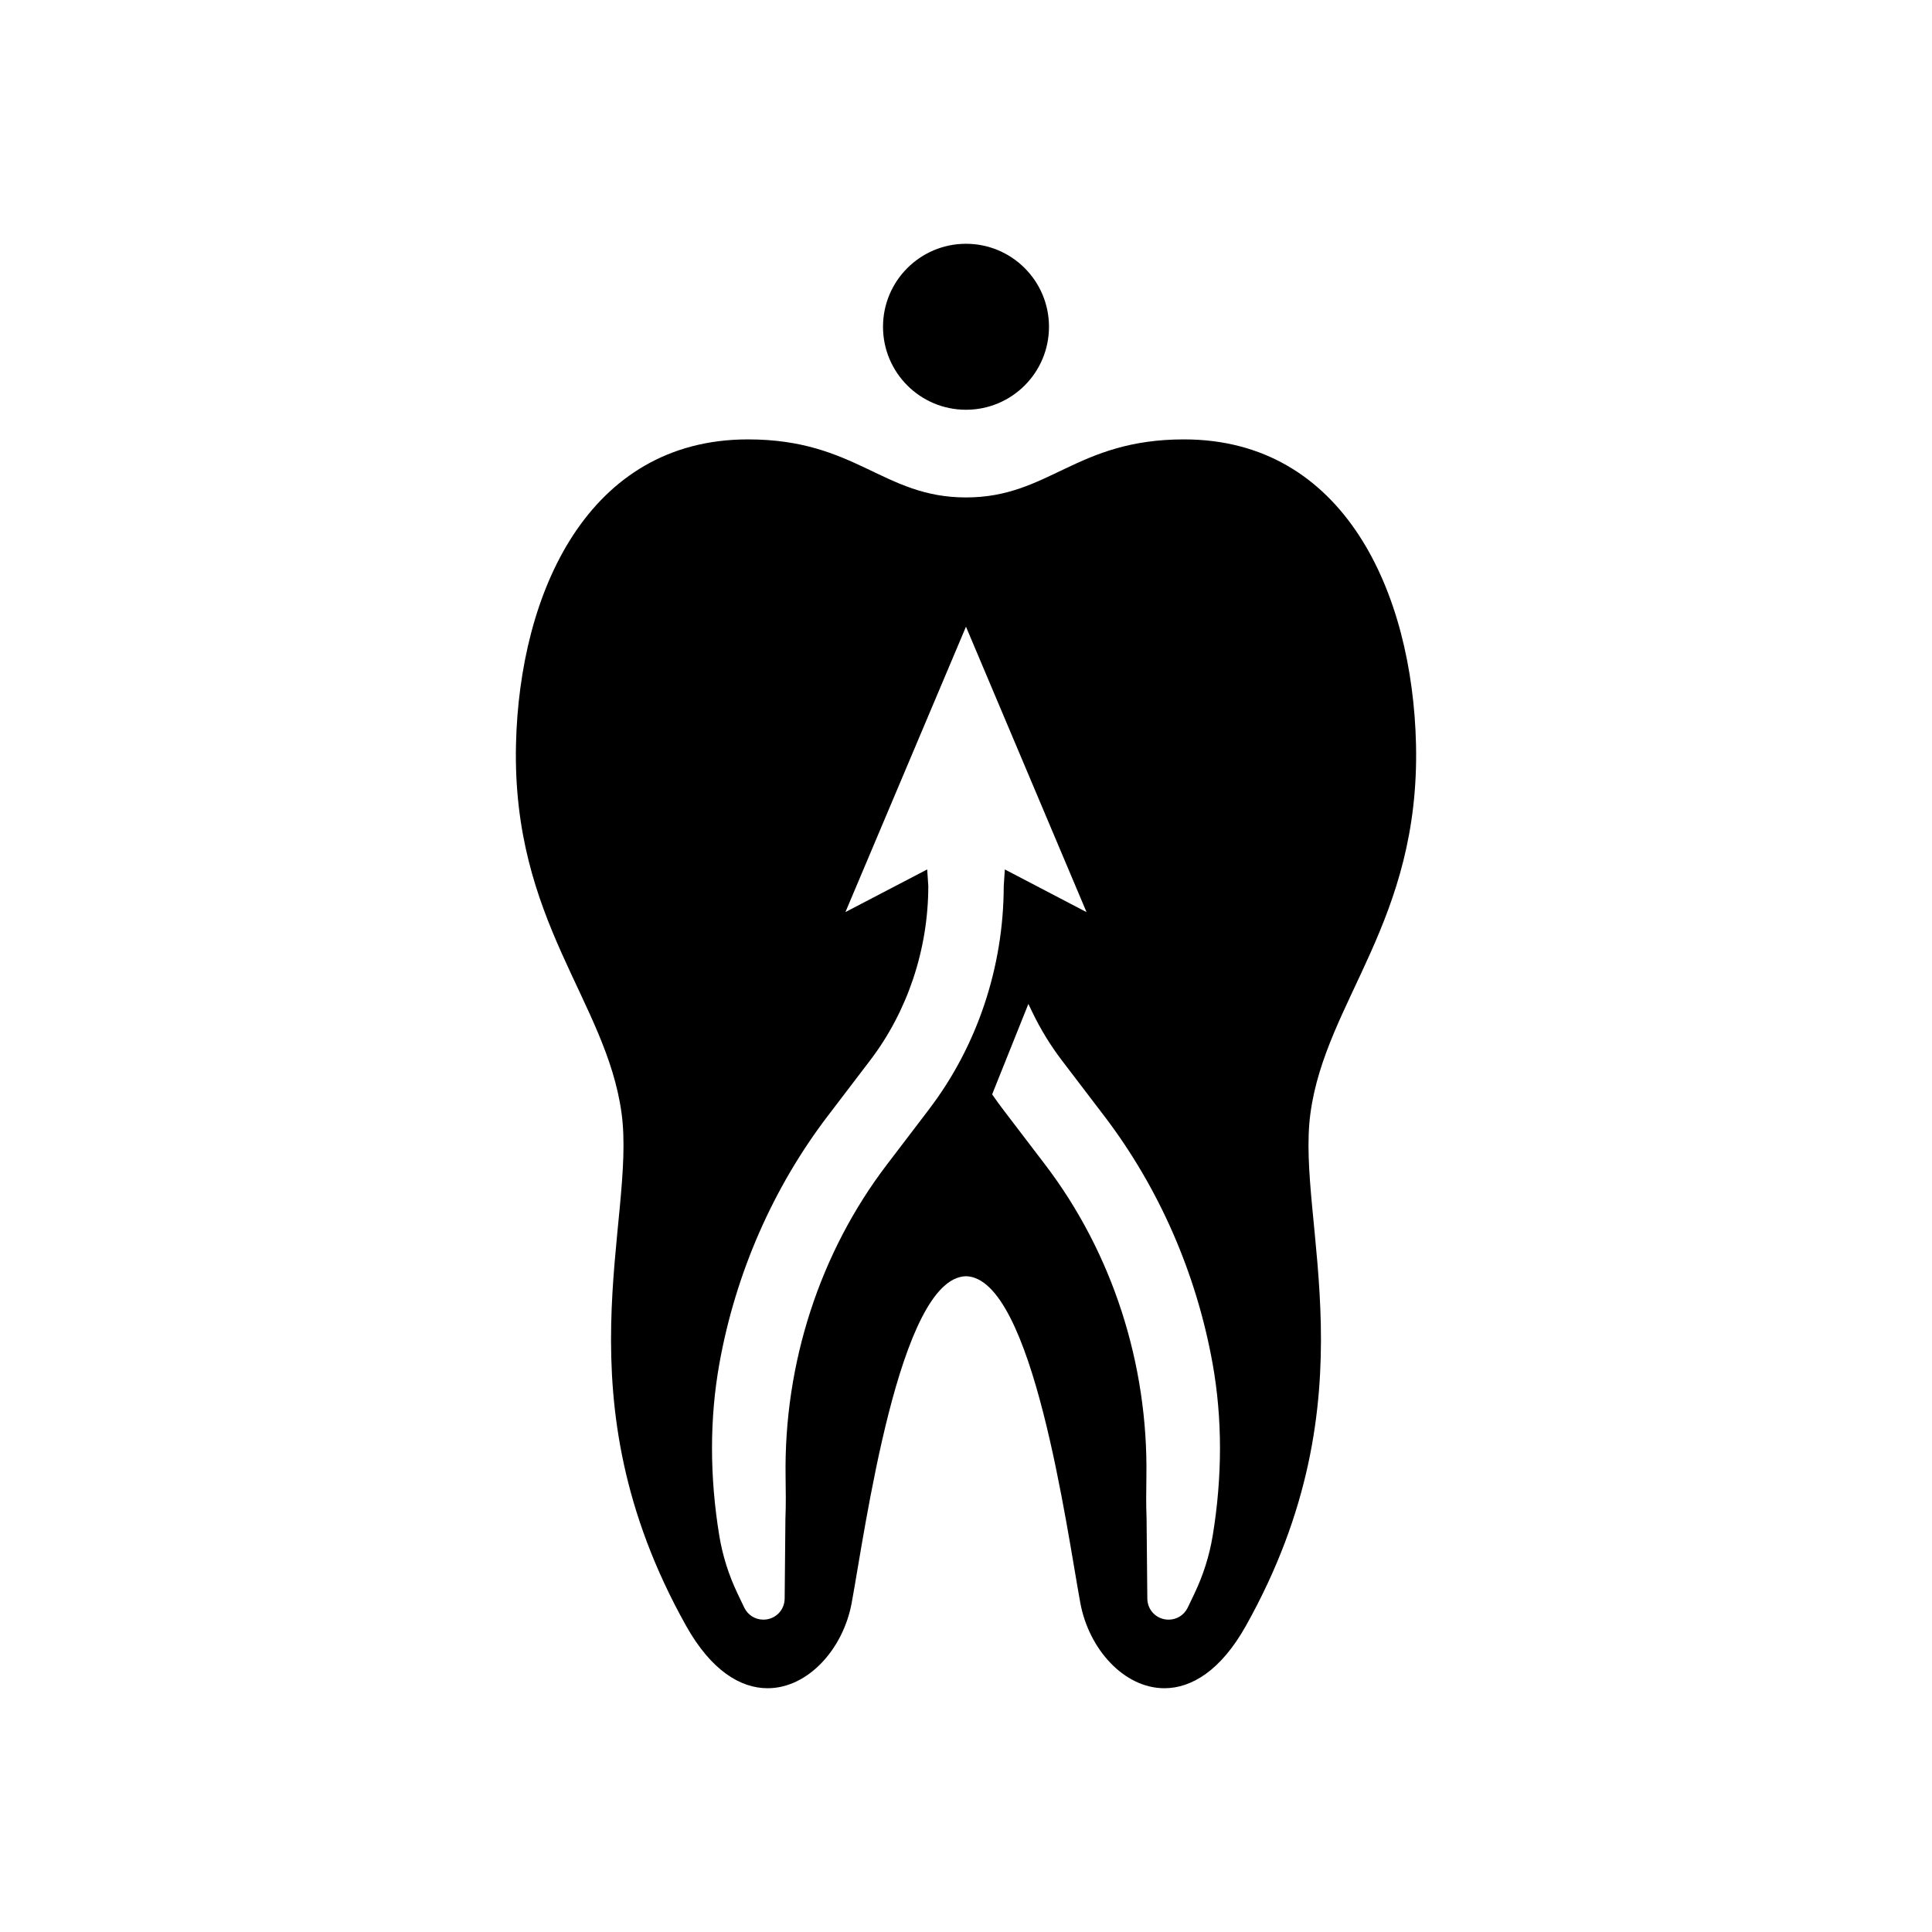
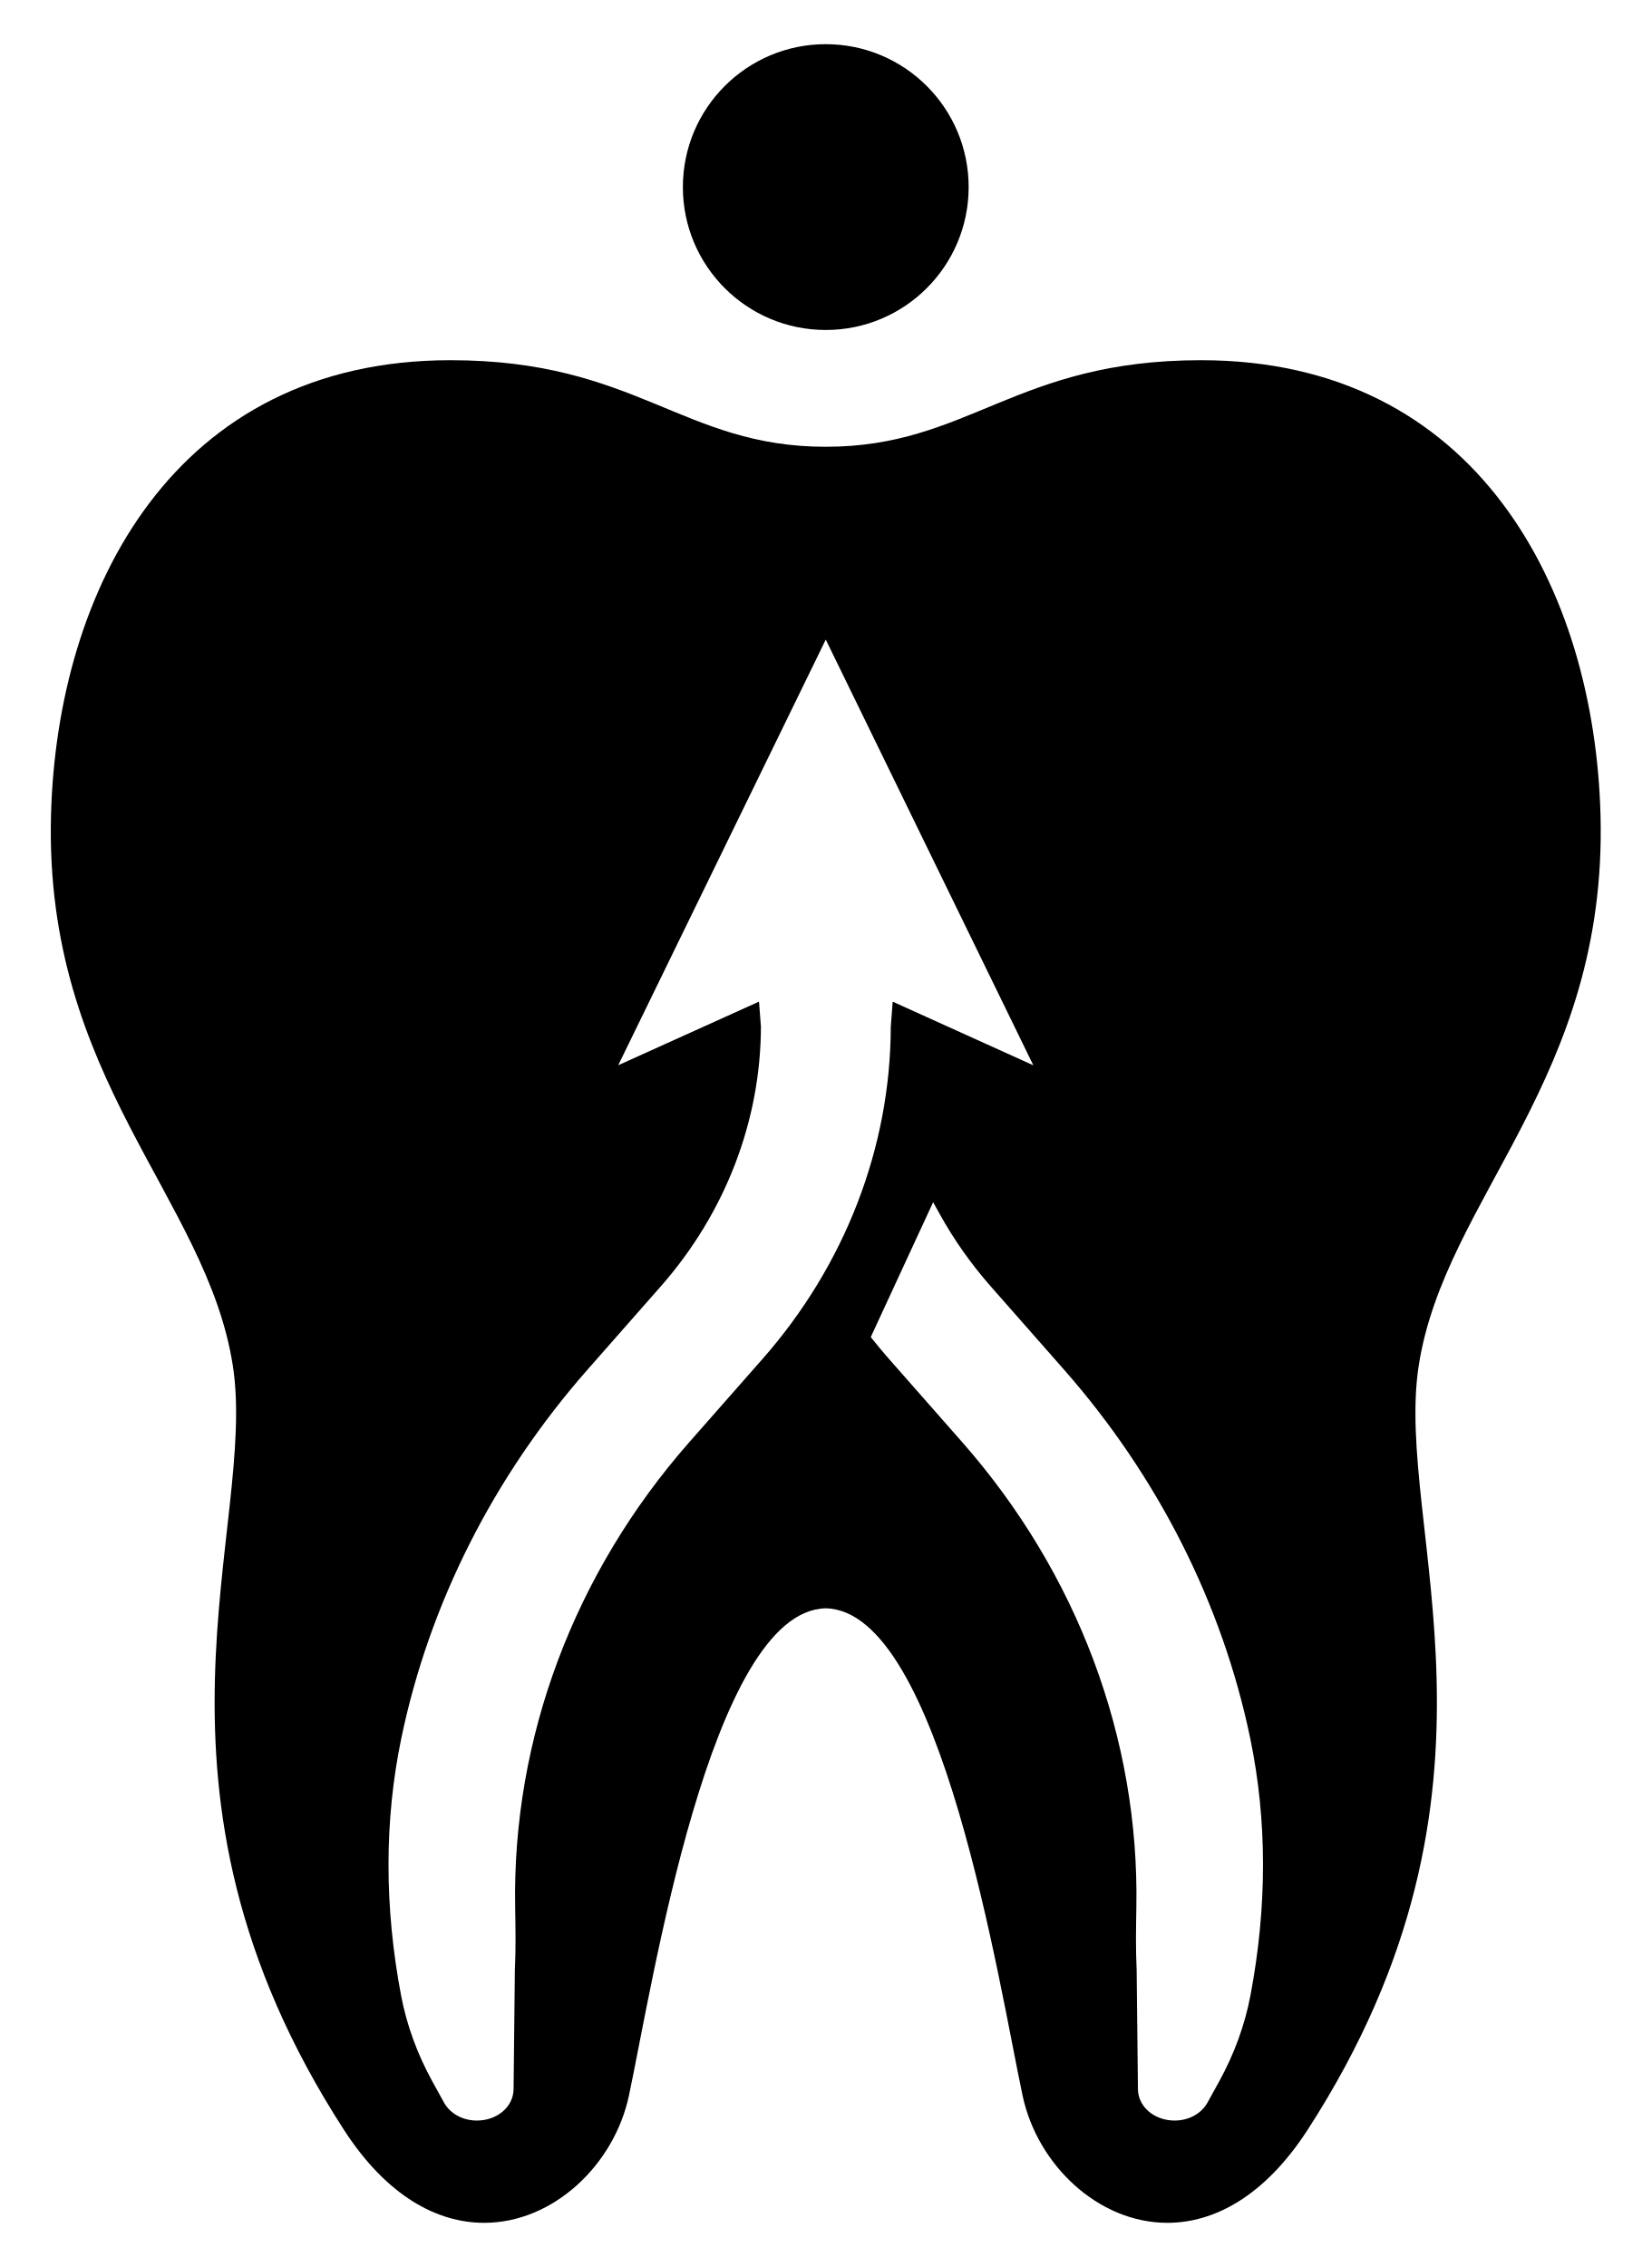
- <svg xmlns="http://www.w3.org/2000/svg" viewBox="0 0 1417.32 1417.32" fill="none">
-   <path fill="currentColor" d="M961.34,816.73c11.17-82.68,80.36-140.74,77.45-270.57-2.55-111.16-52.54-223.82-170.21-223.82-79.39,0-98.84,42.58-159.92,42.58s-80.53-42.58-159.92-42.58c-117.66,0-167.66,112.66-170.21,223.82-2.91,129.83,66.27,187.89,77.46,270.57,10.82,79.71-46.92,207.75,47.35,375.99,18.43,32.89,39.94,45.77,59.77,45.77,29.61,0,55.45-28.73,61.68-62.55,9.86-53.2,34.68-238.61,83.87-239.7,49.19,1.09,74.02,186.5,83.87,239.7,6.22,33.83,32.07,62.55,61.68,62.55,19.83,0,41.35-12.89,59.78-45.77,94.26-168.24,36.52-296.28,47.35-375.99ZM681.76,813.52l-31.19,40.91c-49.17,64.52-75.54,145.78-74.26,228.82v.47c.15,9.9.31,20.14-.13,30.38l-.55,58.62c-.08,8.66-6.95,15.45-15.64,15.45-6.03,0-11.4-3.4-14.02-8.87l-4.89-10.22c-6.49-13.6-10.99-27.85-13.38-42.36-7.18-43.68-7.15-86.23.06-126.46,11.89-66.17,39.35-128.92,79.4-181.48l31.17-40.89c27.45-36,42.61-81.38,42.68-127.79l-.82-12.28-59.99,31.29,88.44-209.36,88.45,209.39-59.93-31.31-.82,12.26c-.08,59.28-19.47,117.31-54.6,163.41ZM889.61,1126.73c-2.39,14.51-6.89,28.76-13.38,42.35l-4.89,10.23c-2.62,5.47-7.99,8.87-14.02,8.87-8.69,0-15.56-6.79-15.64-15.45l-.55-58.81c-.43-10.04-.28-20.27-.13-30.17v-.49c1.29-83.04-25.08-164.31-74.25-228.83l-31.19-40.91c-2.26-2.96-4.56-6.14-6.85-9.45l-.87-1.25,26.58-66.34,2.79,5.81c6.06,12.64,13.39,24.62,21.77,35.61l31.17,40.89c40.05,52.55,67.51,115.31,79.4,181.48,7.22,40.23,7.24,82.78.07,126.45Z" />
-   <circle fill="currentColor" cx="708.66" cy="239.72" r="60.88" />
+ <svg xmlns="http://www.w3.org/2000/svg" viewBox="255.489 81.397 934.692 1282.875" fill="none" overflow="visible">
+   <path fill="currentColor" d="M963.171 1210.690 C959.996 1227.381 954.016 1243.776 945.398 1259.418 L938.903 1271.187 C935.427 1277.484 928.293 1281.395 920.285 1281.395 C908.746 1281.395 899.622 1273.586 899.512 1263.619 L898.780 1195.952 C898.209 1184.406 898.413 1172.631 898.610 1161.247 L898.619 1160.687 C900.325 1065.144 865.295 971.645 799.982 897.410 L758.559 850.346 C755.561 846.937 752.498 843.281 749.458 839.479 L748.305 838.037 L783.606 761.709 L787.311 768.399 C795.363 782.939 805.090 796.721 816.221 809.364 L857.623 856.411 C910.821 916.875 947.289 989.074 963.084 1065.203 C972.672 1111.489 972.702 1160.438 963.171 1210.690Z M687.108 850.342 L645.682 897.413 C580.372 971.642 545.343 1065.137 547.048 1160.672 L547.057 1161.215 C547.254 1172.605 547.456 1184.386 546.878 1196.169 L546.153 1263.618 C546.046 1273.586 536.922 1281.395 525.381 1281.395 C517.372 1281.395 510.238 1277.484 506.763 1271.187 L500.273 1259.427 C491.652 1243.777 485.671 1227.383 482.496 1210.696 C472.965 1160.437 472.994 1111.488 482.582 1065.206 C498.377 989.075 534.844 916.876 588.042 856.413 L629.442 809.366 C665.901 767.952 686.033 715.742 686.138 662.339 L685.050 648.214 L605.369 684.214 L722.835 443.340 L840.315 684.249 L760.718 648.229 L759.632 662.338 C759.519 730.543 733.767 797.310 687.108 850.342Z M1058.450 854.033 C1073.289 758.909 1165.181 692.111 1161.318 542.740 C1157.927 414.849 1091.537 285.233 935.240 285.233 C829.797 285.233 803.958 334.222 722.835 334.222 C641.712 334.222 615.873 285.233 510.430 285.233 C354.144 285.233 287.744 414.849 284.352 542.740 C280.489 692.111 372.380 758.909 387.231 854.033 C401.600 945.740 324.913 1093.052 450.118 1286.614 C474.592 1324.454 503.163 1339.272 529.509 1339.272 C568.834 1339.272 603.165 1306.218 611.433 1267.308 C624.529 1206.101 657.494 992.785 722.835 991.531 C788.176 992.785 821.152 1206.101 834.237 1267.308 C842.505 1306.230 876.836 1339.272 916.161 1339.272 C942.495 1339.272 971.078 1324.442 995.564 1286.614 C1120.757 1093.052 1044.070 945.740 1058.450 854.033Z" />
+   <circle fill="currentColor" cx="722.834" cy="187.264" r="80.867" />
</svg>
